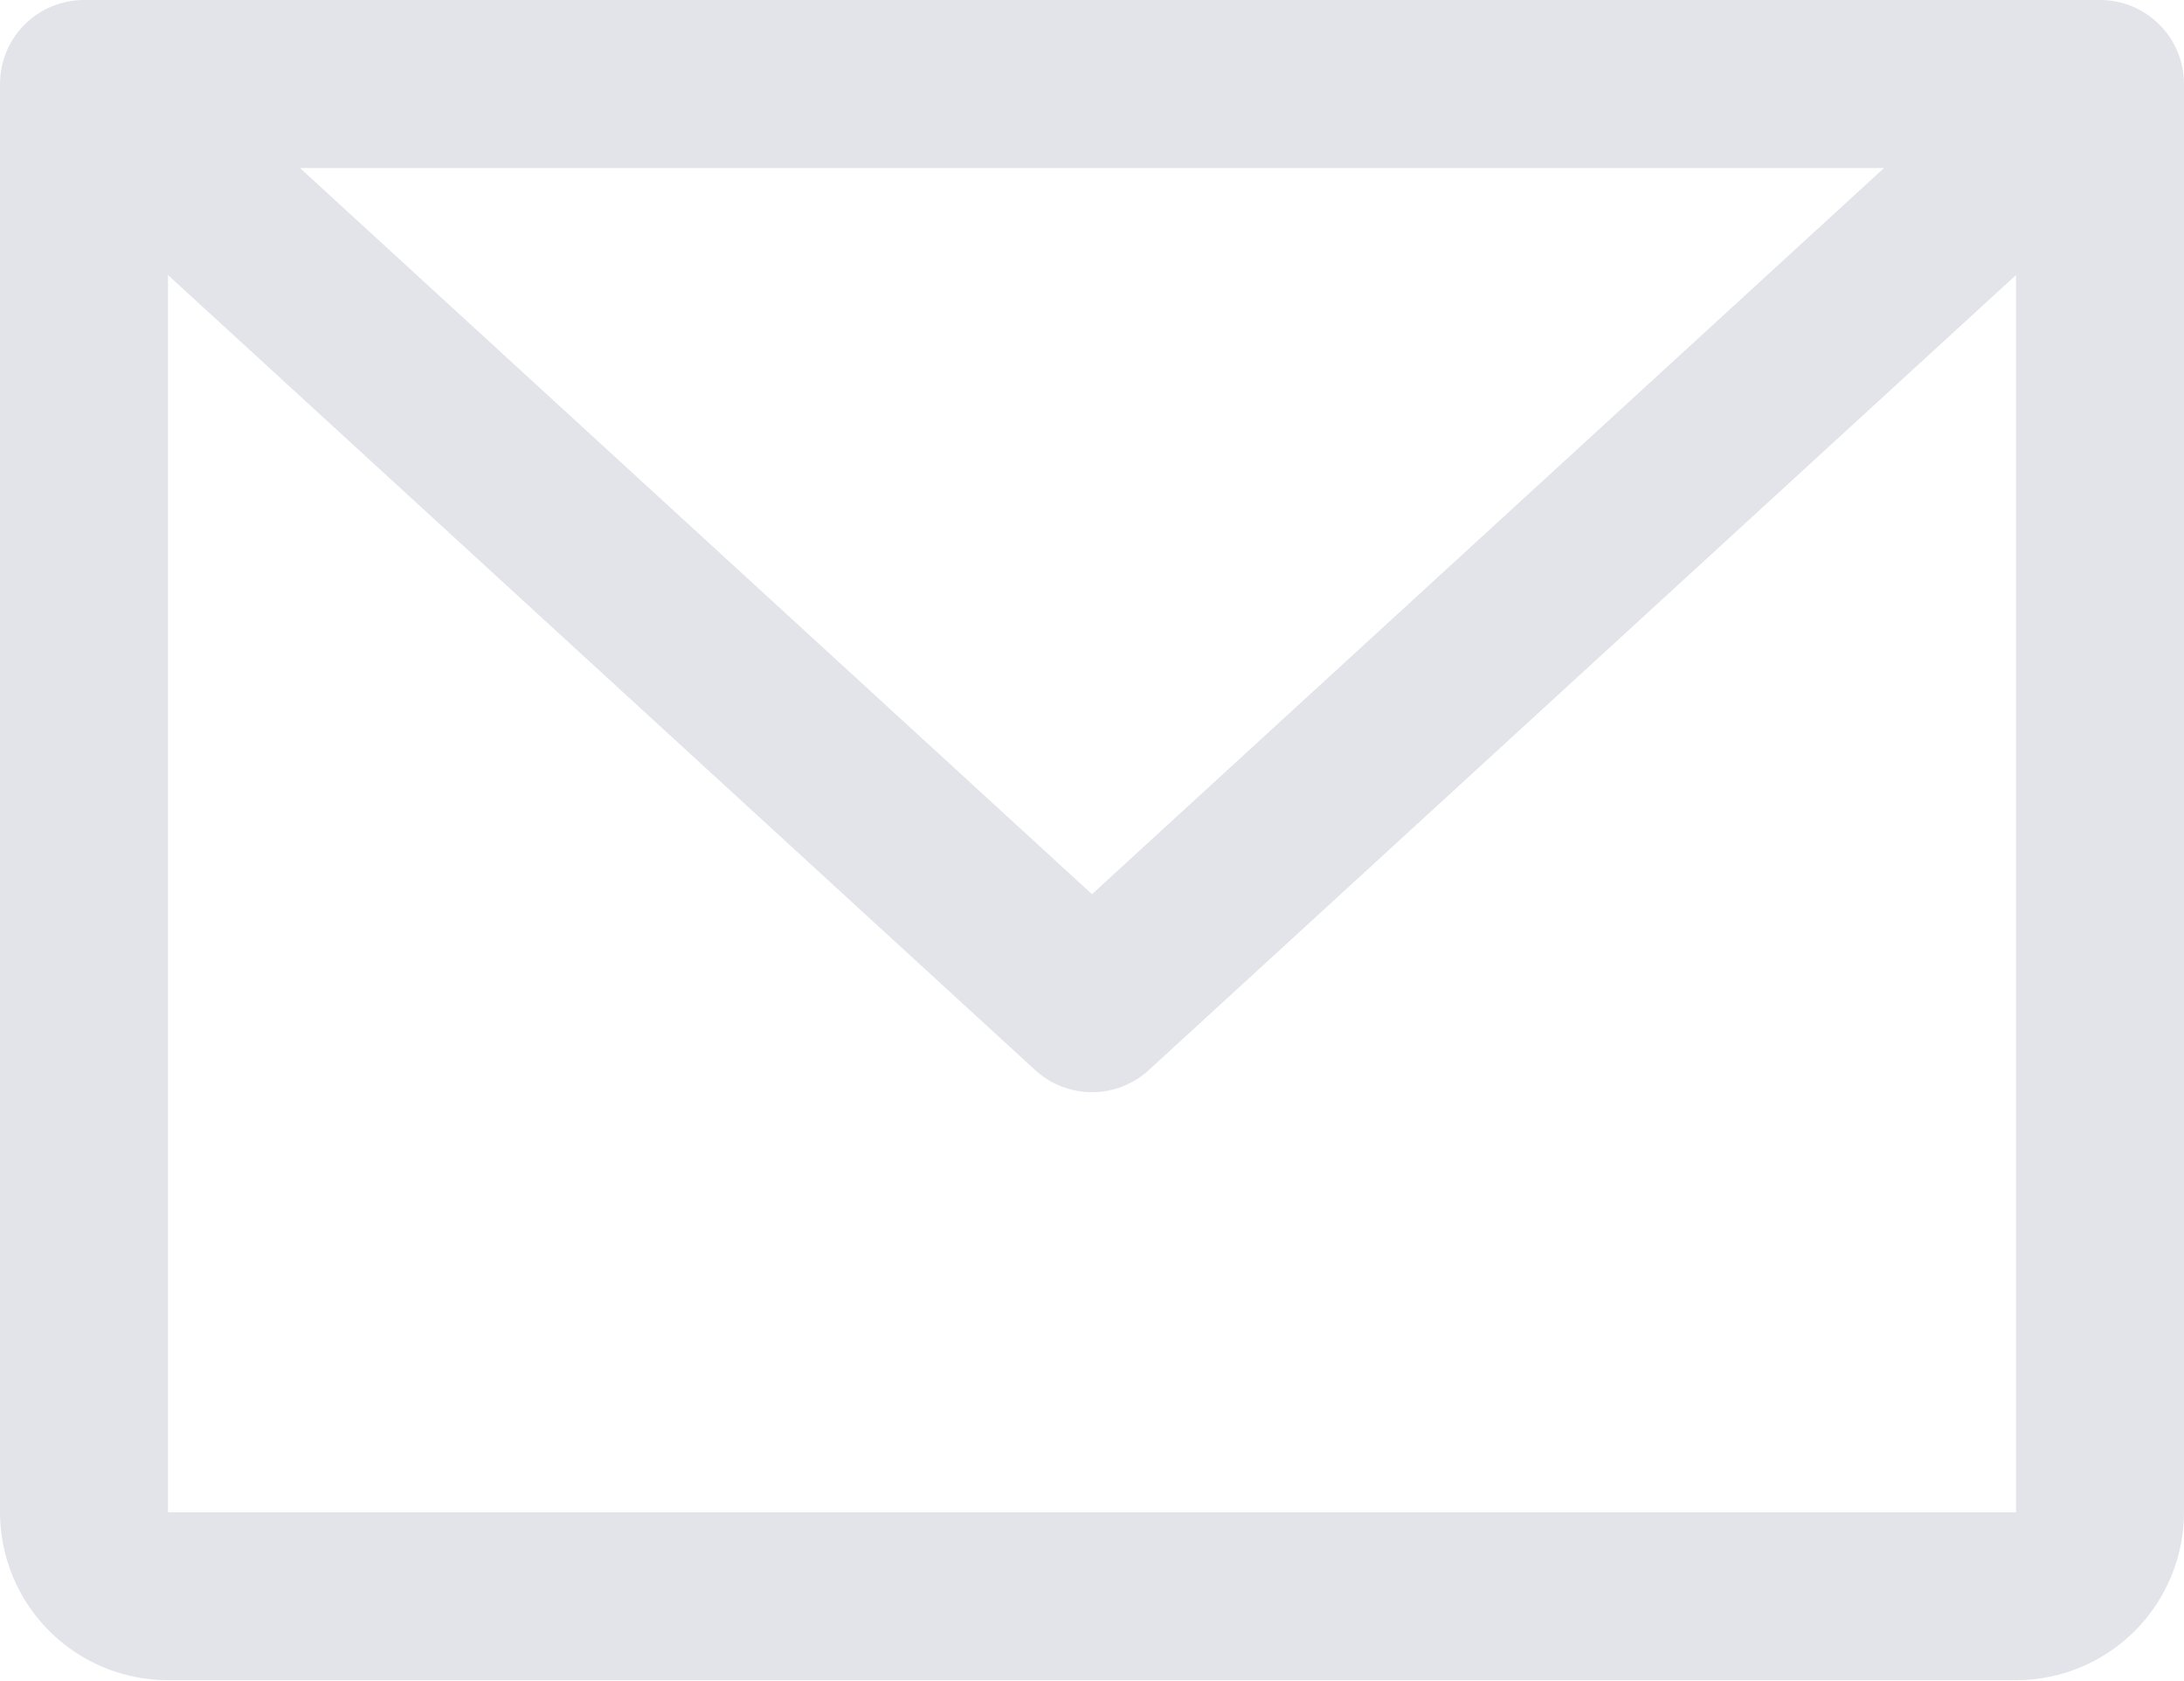
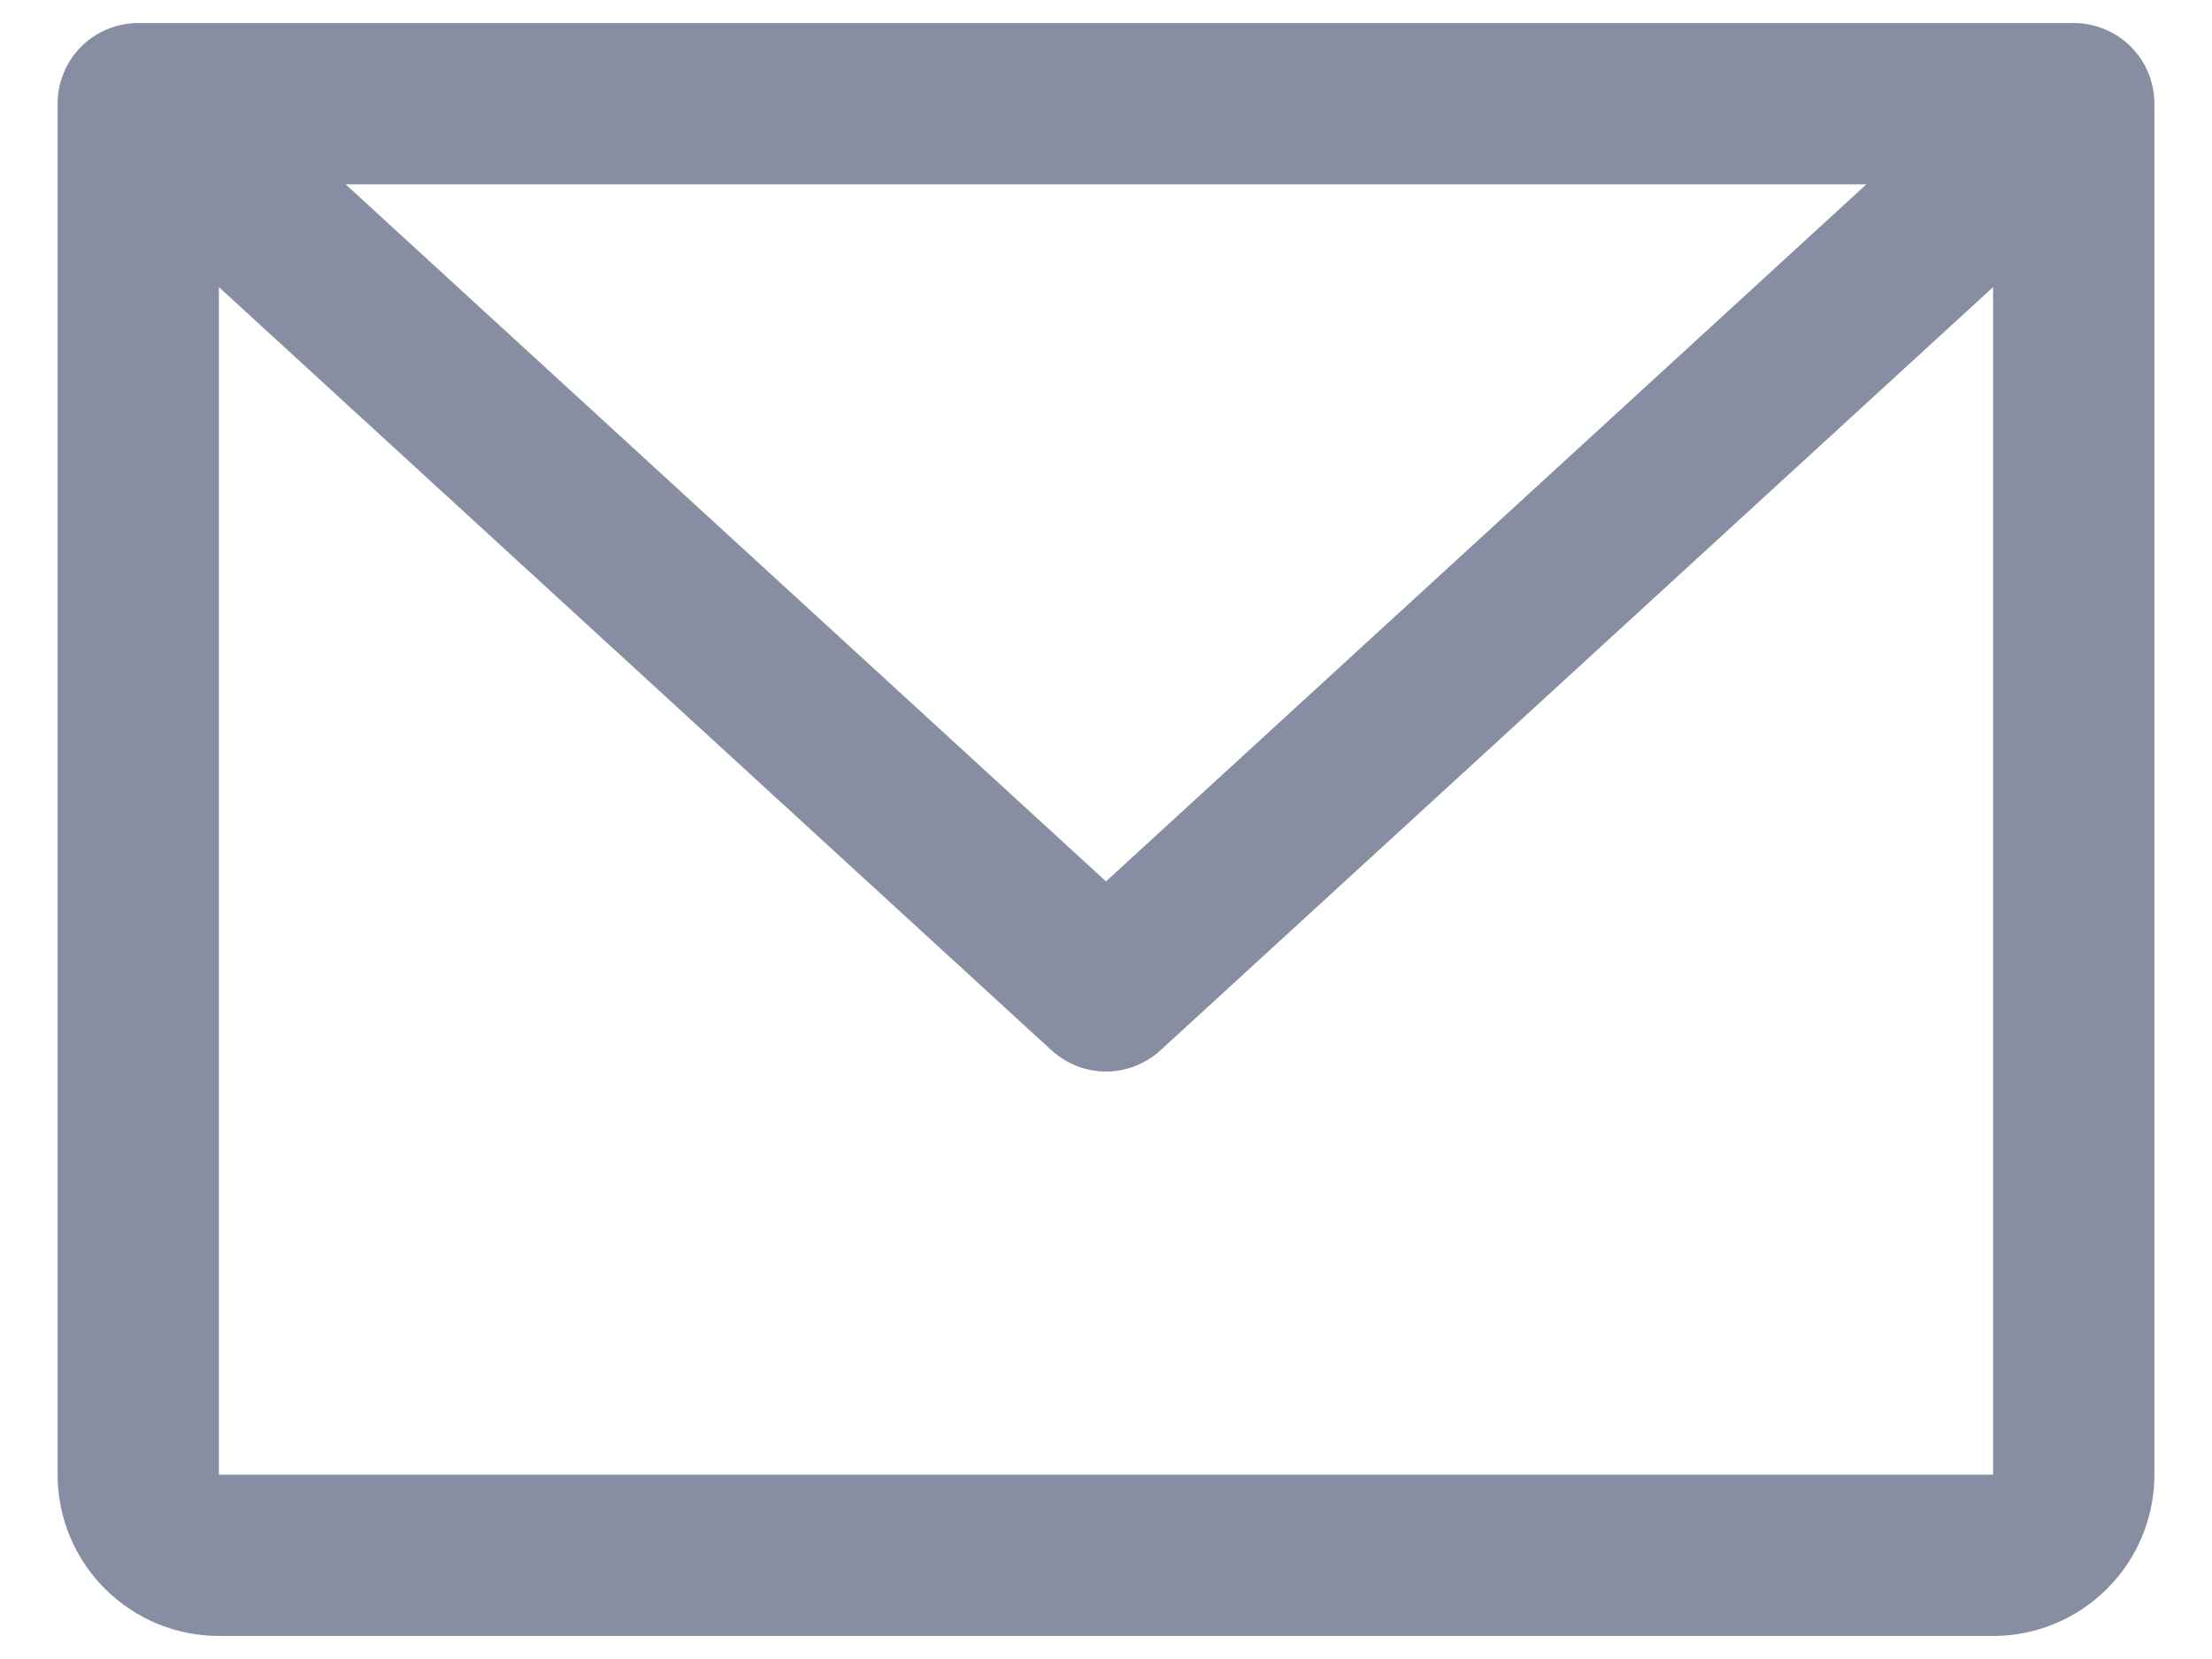
- <svg xmlns="http://www.w3.org/2000/svg" width="26" height="20" viewBox="0 0 26 20" fill="none">
-   <path d="M25 0H1C0.735 0 0.48 0.105 0.293 0.293C0.105 0.48 0 0.735 0 1V18C0 18.53 0.211 19.039 0.586 19.414C0.961 19.789 1.47 20 2 20H24C24.53 20 25.039 19.789 25.414 19.414C25.789 19.039 26 18.53 26 18V1C26 0.735 25.895 0.48 25.707 0.293C25.52 0.105 25.265 0 25 0ZM22.429 2L13 10.644L3.571 2H22.429ZM24 18H2V3.274L12.324 12.738C12.508 12.907 12.75 13.001 13 13.001C13.25 13.001 13.492 12.907 13.676 12.738L24 3.274V18Z" fill="#E2E4E9" />
+ <svg xmlns="http://www.w3.org/2000/svg" width="24" height="18" viewBox="0 0 24 18" fill="none">
+   <path d="M22.5 0.25H1.5C1.268 0.25 1.045 0.342 0.881 0.506C0.717 0.67 0.625 0.893 0.625 1.125V16C0.625 16.464 0.809 16.909 1.138 17.237C1.466 17.566 1.911 17.75 2.375 17.75H21.625C22.089 17.75 22.534 17.566 22.862 17.237C23.191 16.909 23.375 16.464 23.375 16V1.125C23.375 0.893 23.283 0.67 23.119 0.506C22.955 0.342 22.732 0.25 22.5 0.25ZM20.25 2L12 9.563L3.75 2H20.25ZM21.625 16H2.375V3.115L11.408 11.395C11.57 11.543 11.781 11.626 12 11.626C12.219 11.626 12.43 11.543 12.592 11.395L21.625 3.115V16Z" fill="#878EA1" />
</svg>
